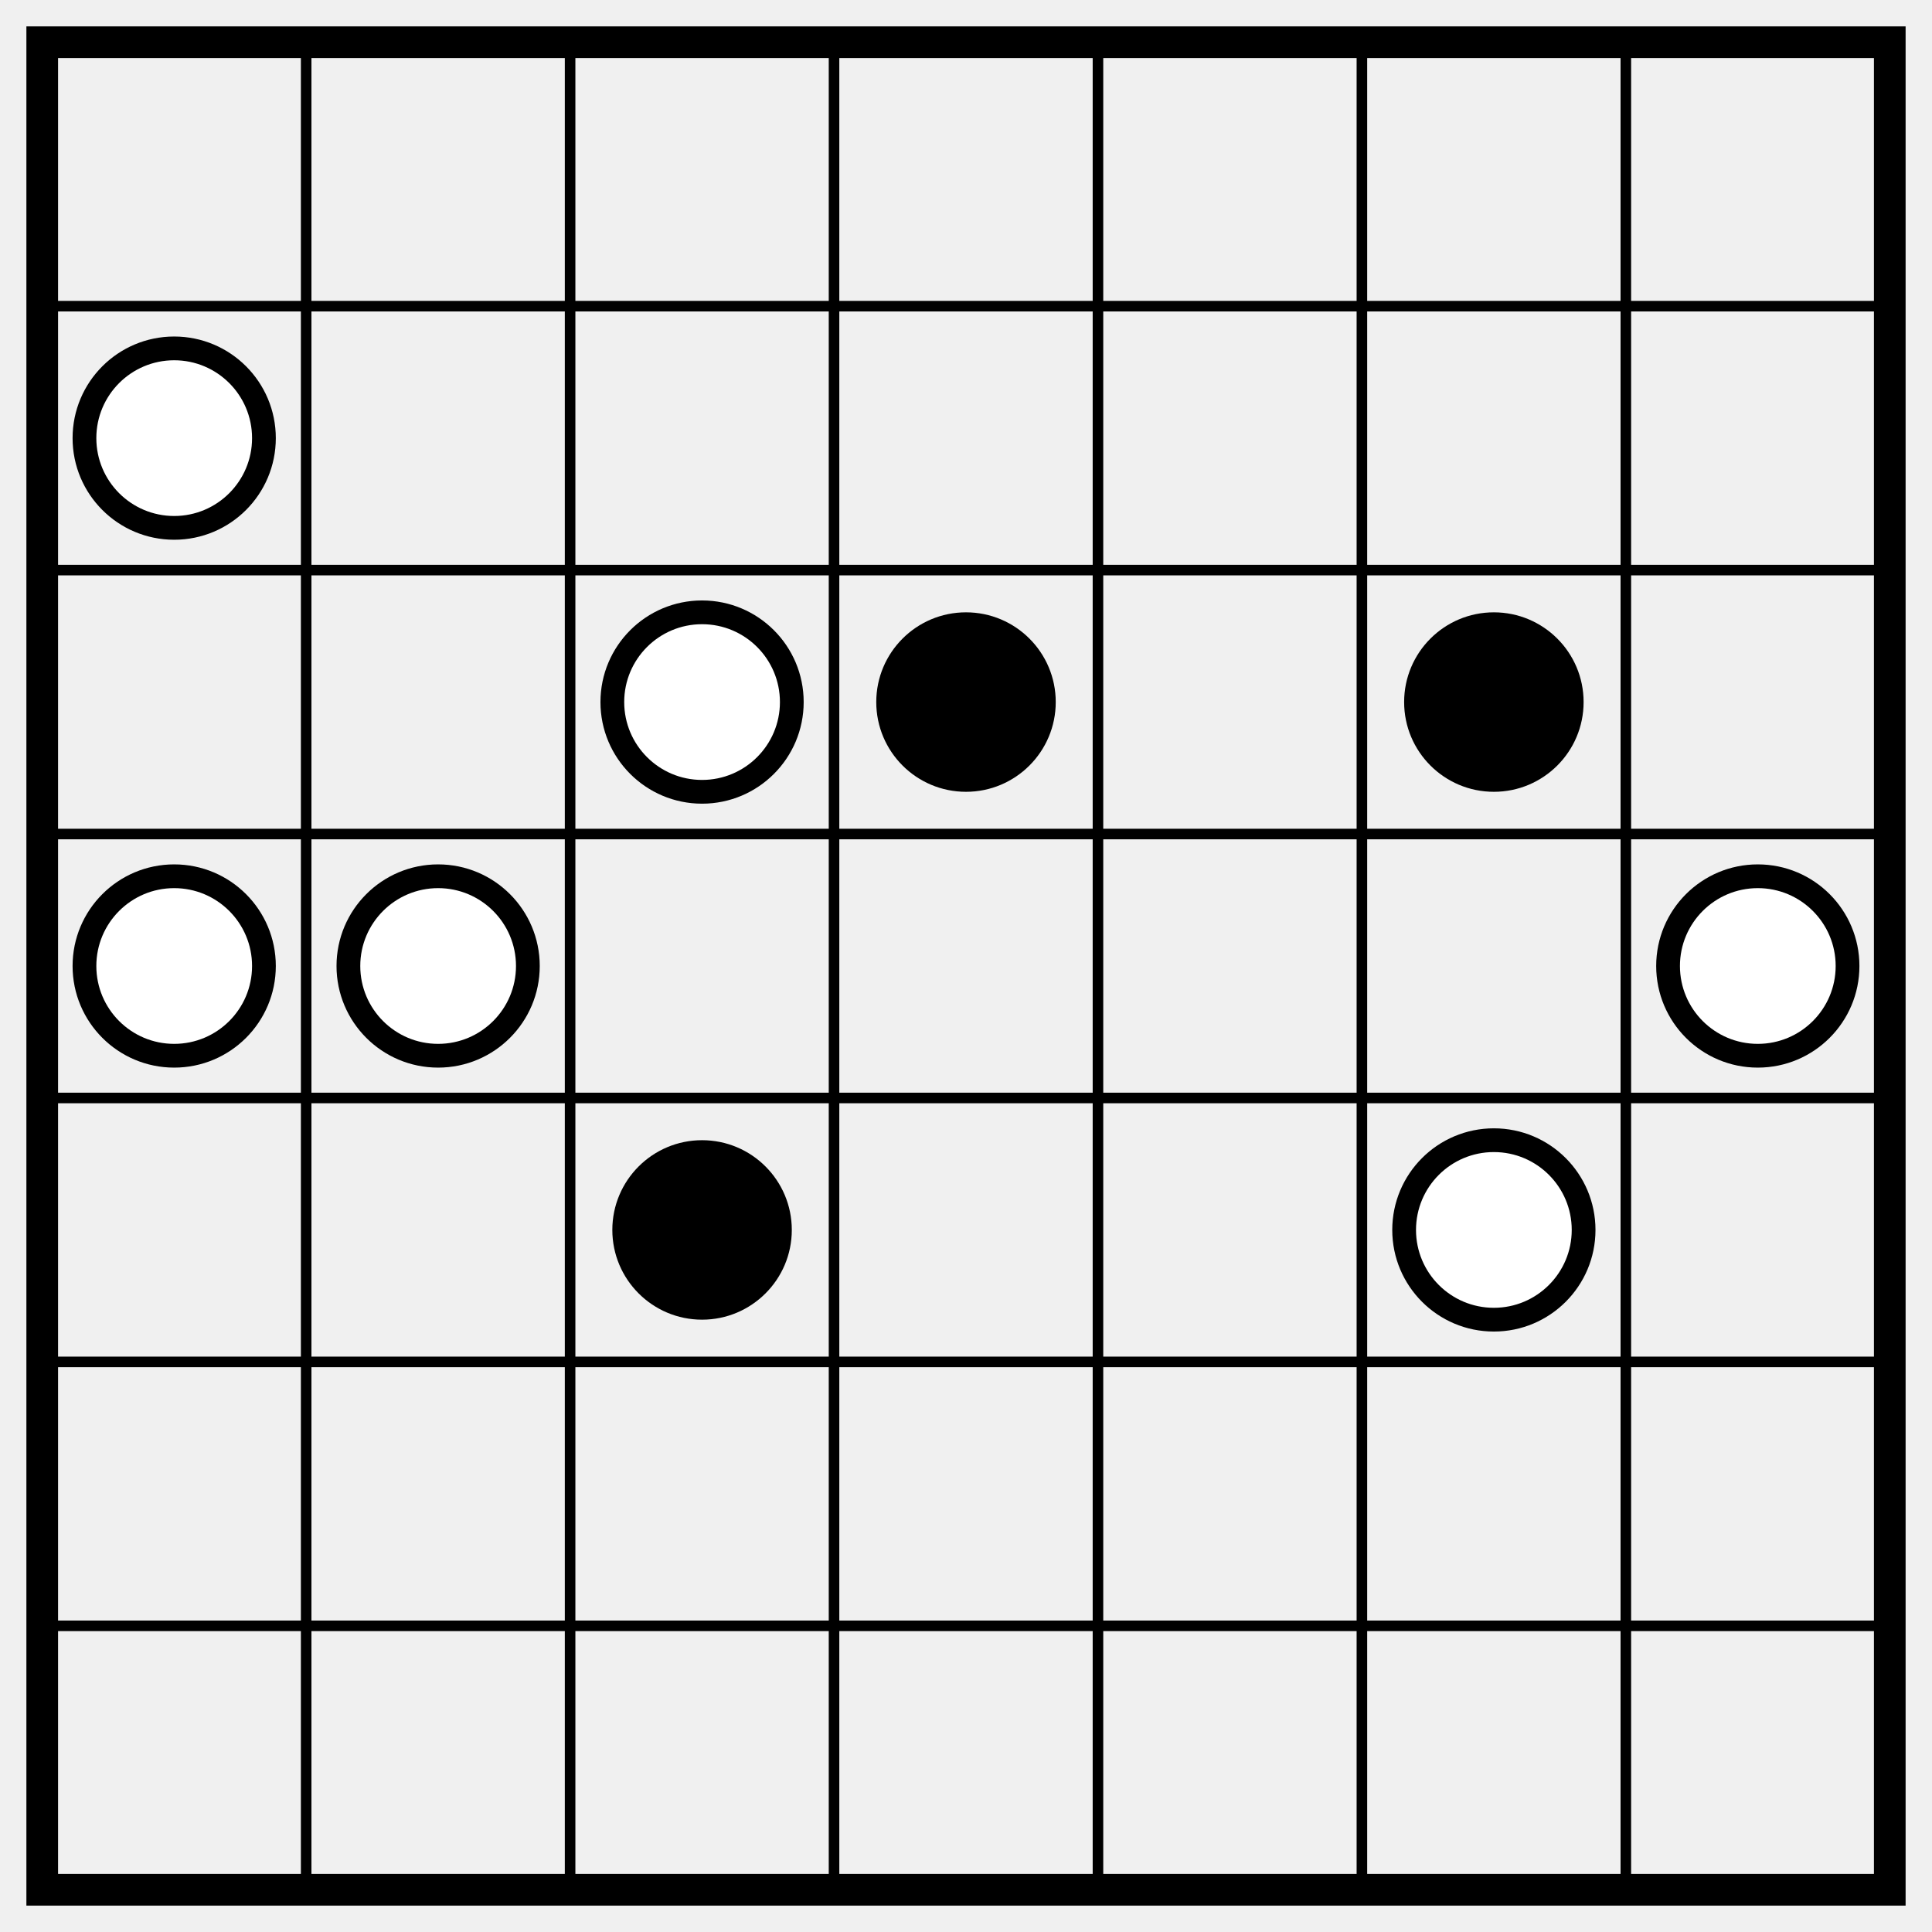
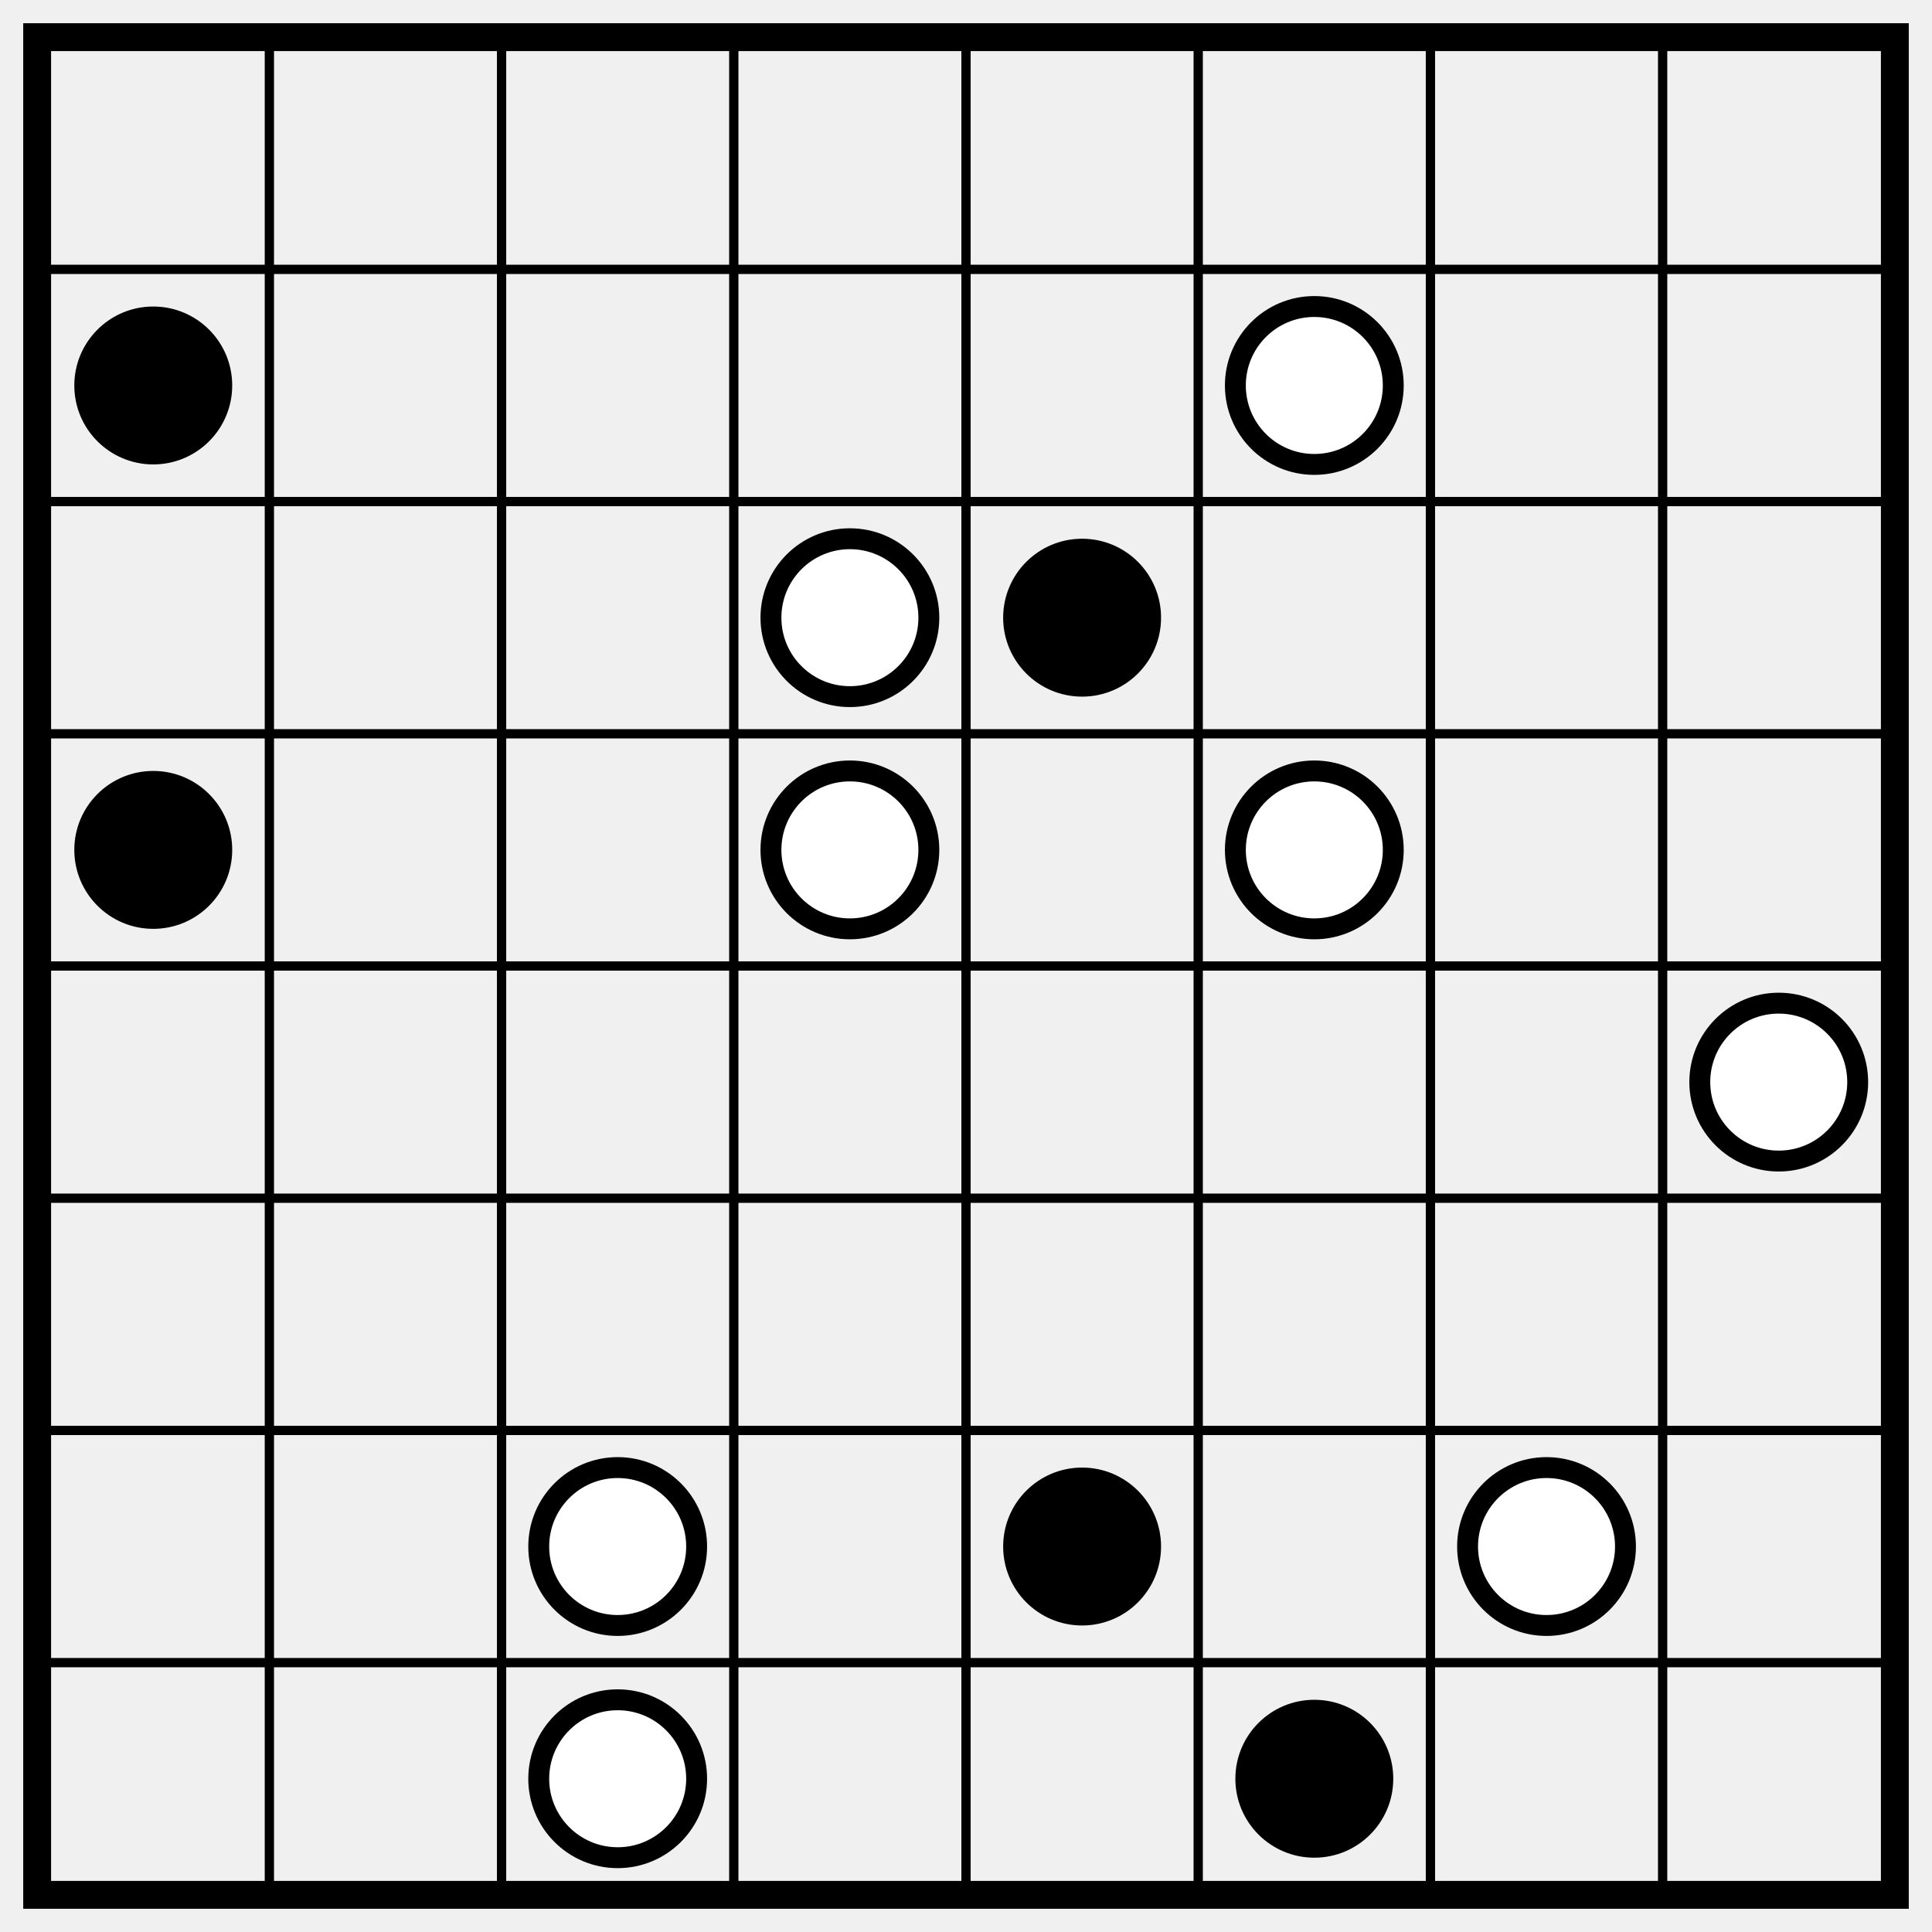
- <svg xmlns="http://www.w3.org/2000/svg" class="p" viewBox="0 0 732 732" preserveAspectRatio="xMidYMid meet" shape-rendering="geometricPrecision">
-   <path d="M16 116H716M16 216H716M16 316H716M16 416H716M16 516H716M16 616H716M116 16V716M216 16V716M316 16V716M416 16V716M516 16V716M616 16V716" fill="none" stroke="#000" stroke-width="4" stroke-linecap="square" />
-   <rect x="16" y="16" width="700" height="700" fill="none" stroke="#000" stroke-width="12" />
+ <svg xmlns="http://www.w3.org/2000/svg" class="p" viewBox="0 0 832 832" preserveAspectRatio="xMidYMid meet" shape-rendering="geometricPrecision">
+   <path d="M16 116H816M16 216H816M16 316H816M16 416H816M16 516H816M16 616H816M16 716H816M116 16V816M216 16V816M316 16V816M416 16V816M516 16V816M616 16V816M716 16V816" fill="none" stroke="#000" stroke-width="4" stroke-linecap="square" />
+   <rect x="16" y="16" width="800" height="800" fill="none" stroke="#000" stroke-width="12" />
+   <circle cx="66" cy="166" r="34" fill="#000" />
  <g fill="#fff" stroke="#000" stroke-width="9">
-     <circle cx="66" cy="166" r="34" />
-     <circle cx="266" cy="266" r="34" />
+     <circle cx="566" cy="166" r="34" />
+     <circle cx="366" cy="266" r="34" />
  </g>
  <g fill="#000">
-     <circle cx="366" cy="266" r="34" />
-     <circle cx="566" cy="266" r="34" />
+     <circle cx="466" cy="266" r="34" />
+     <circle cx="66" cy="366" r="34" />
  </g>
  <g fill="#fff" stroke="#000" stroke-width="9">
-     <circle cx="66" cy="366" r="34" />
-     <circle cx="166" cy="366" r="34" />
-     <circle cx="666" cy="366" r="34" />
+     <circle cx="366" cy="366" r="34" />
+     <circle cx="566" cy="366" r="34" />
+     <circle cx="766" cy="466" r="34" />
+     <circle cx="266" cy="666" r="34" />
  </g>
-   <circle cx="266" cy="466" r="34" fill="#000" />
-   <circle cx="566" cy="466" r="34" fill="#fff" stroke="#000" stroke-width="9" />
+   <circle cx="466" cy="666" r="34" fill="#000" />
+   <g fill="#fff" stroke="#000" stroke-width="9">
+     <circle cx="666" cy="666" r="34" />
+     <circle cx="266" cy="766" r="34" />
+   </g>
+   <circle cx="566" cy="766" r="34" fill="#000" />
</svg>
